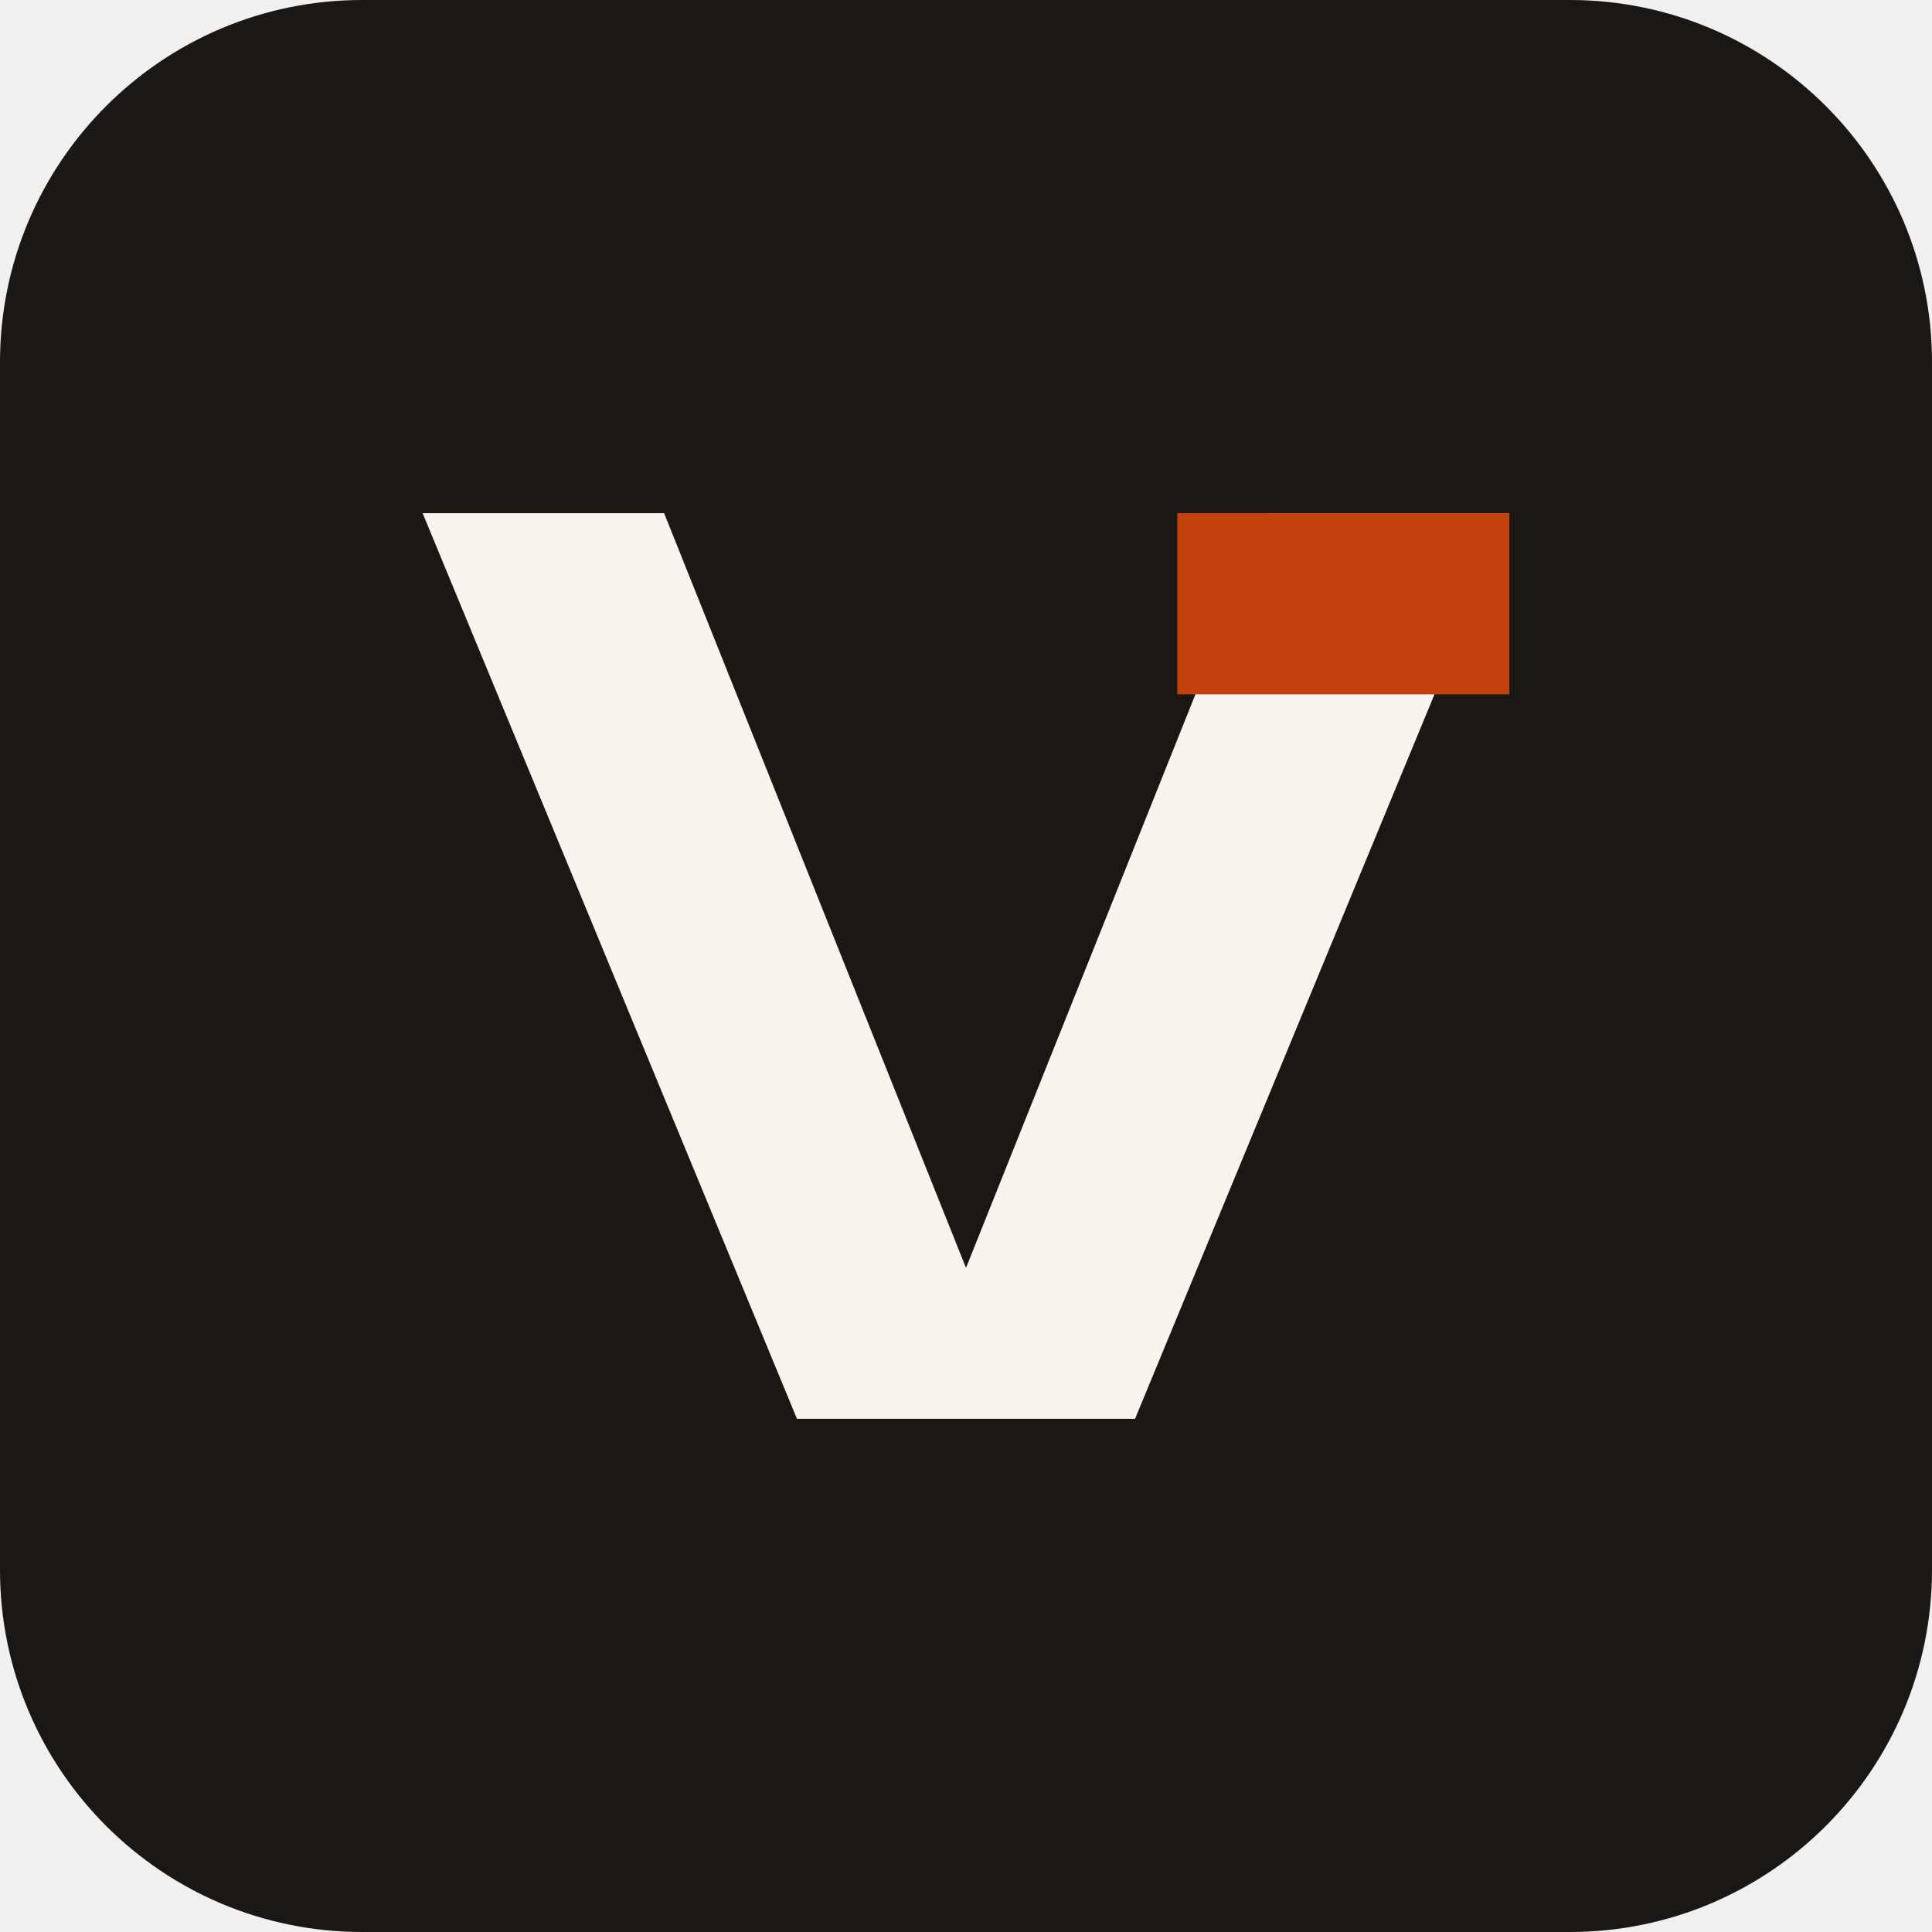
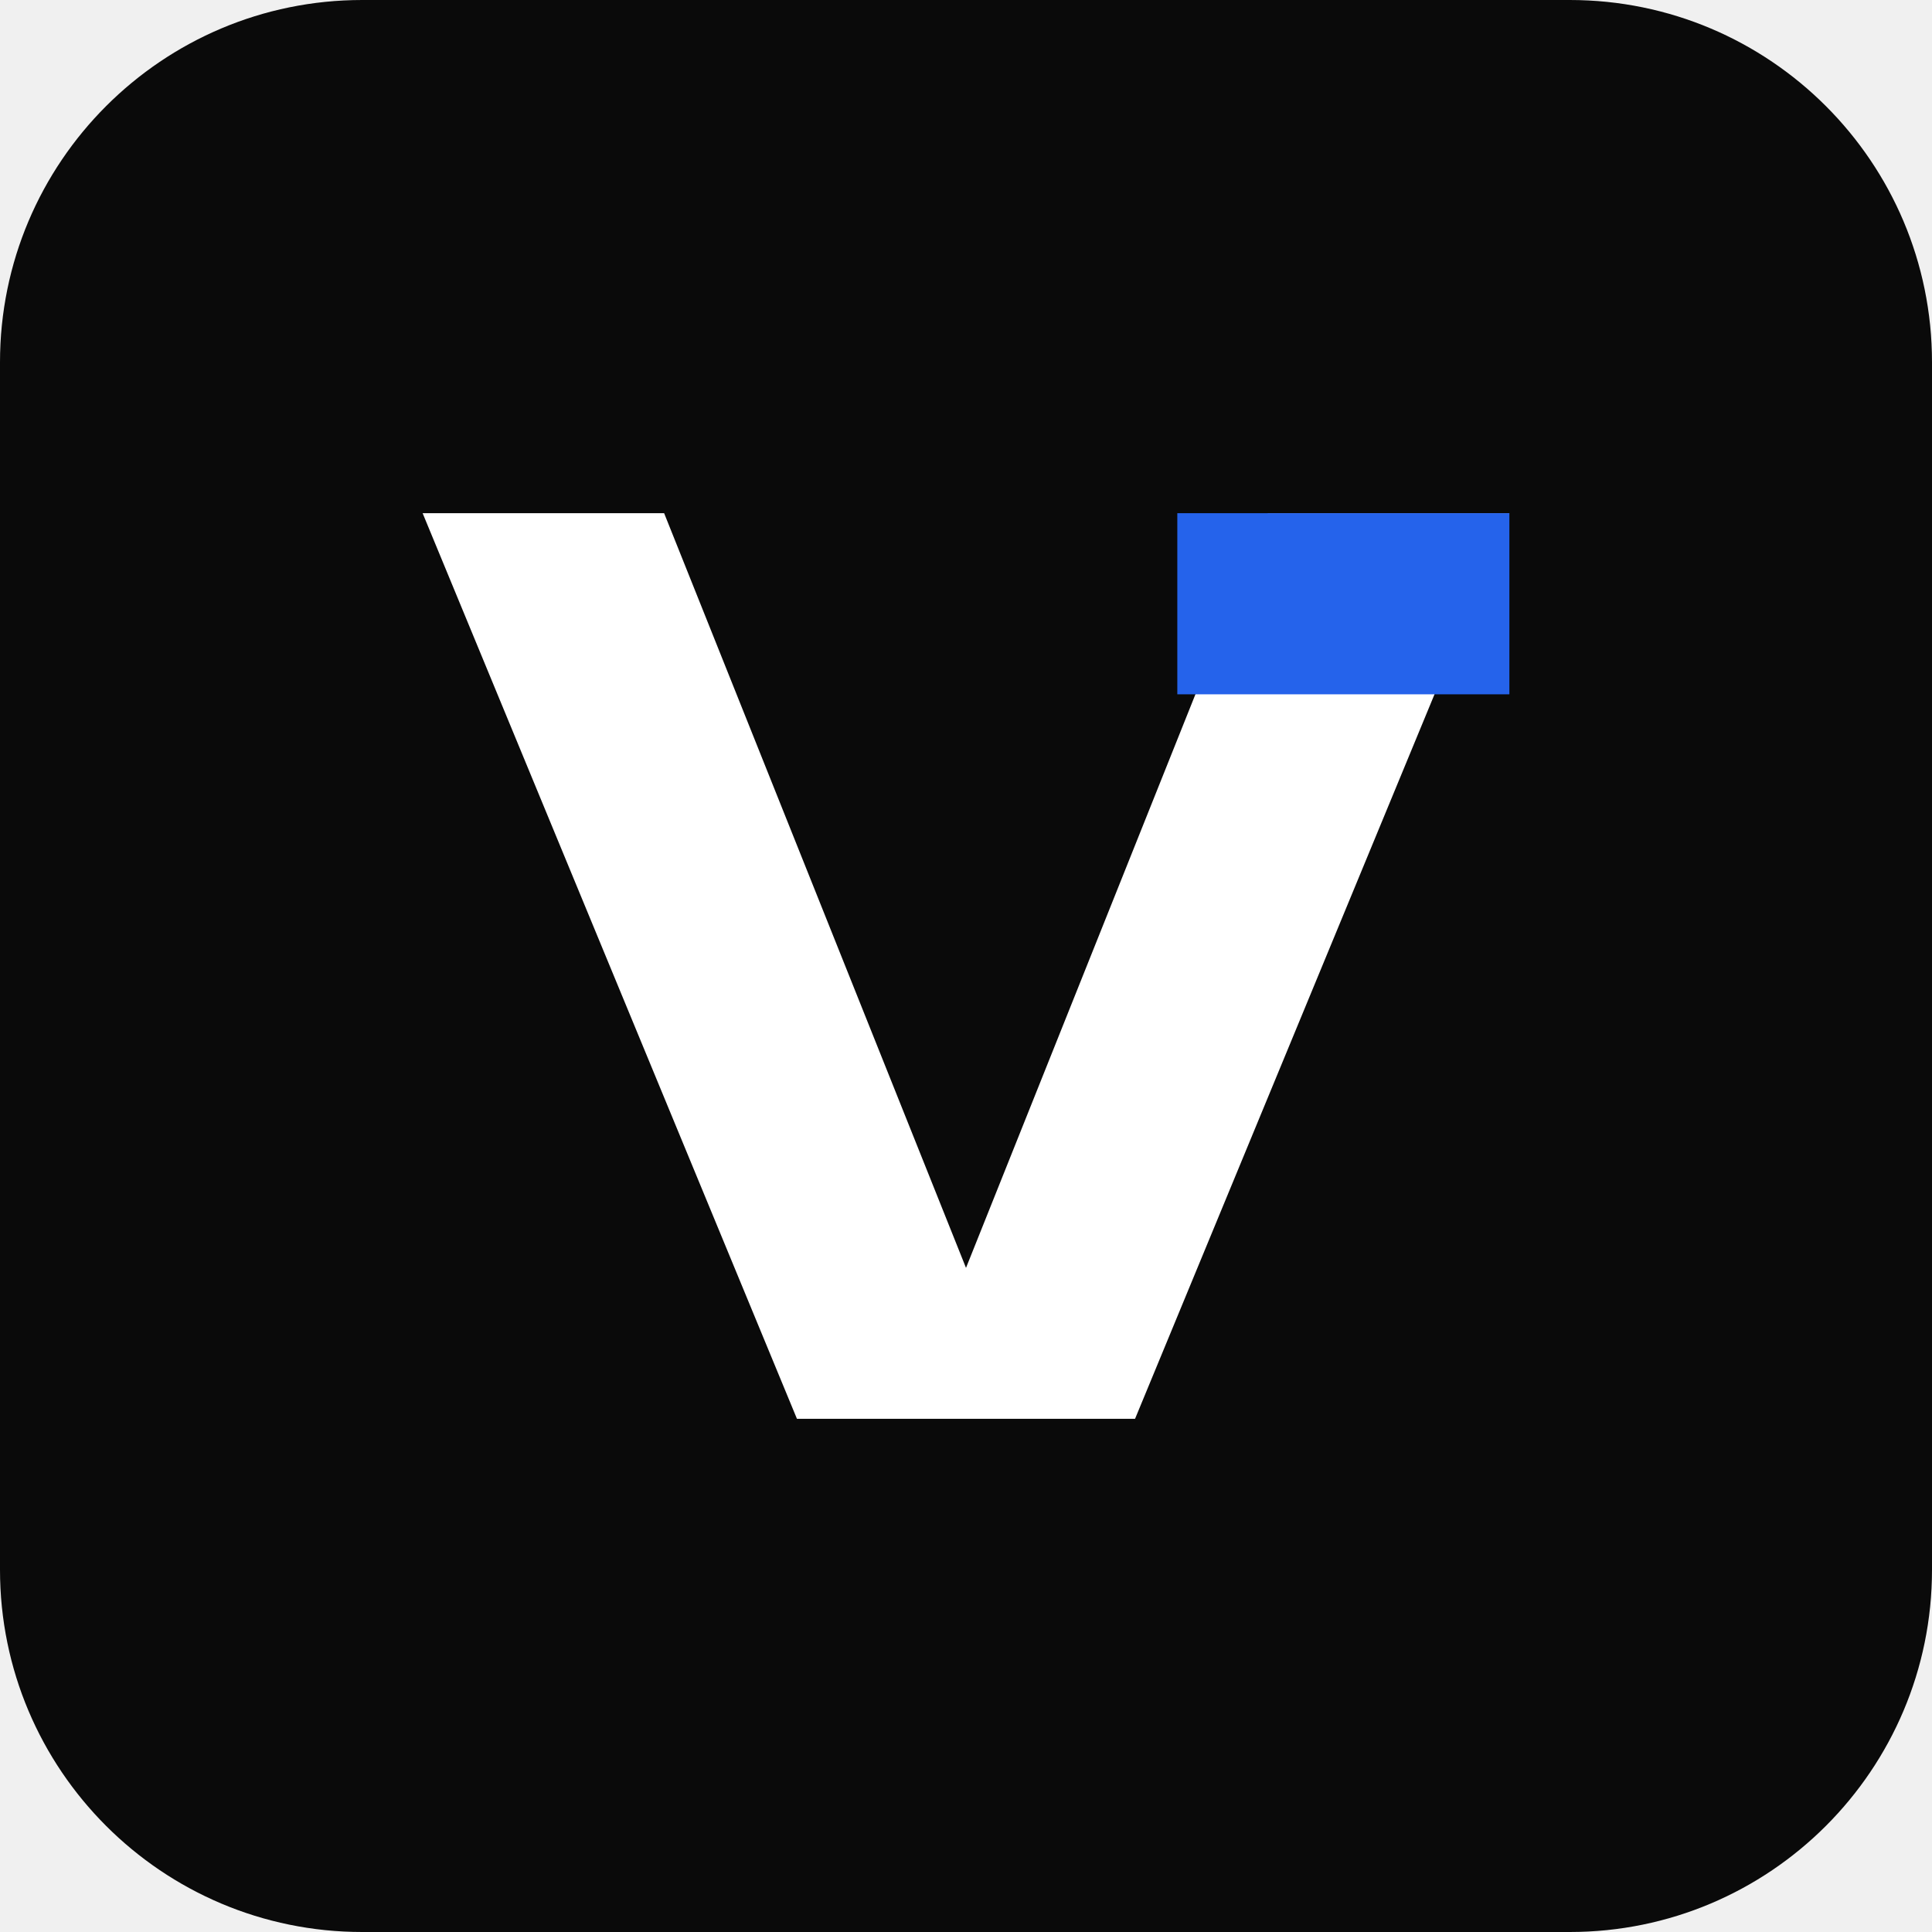
<svg xmlns="http://www.w3.org/2000/svg" viewBox="0 0 32 32">
-   <rect width="32" height="32" rx="6" fill="#1a1714" />
-   <path d="M7 8.5 L13.2 23.5 L18.8 23.5 L25 8.5 L21 8.5 L16 21 L11 8.5 Z" fill="#f7f4ee" />
-   <rect x="19.5" y="8.5" width="5.5" height="3" fill="#c2410c" />
+   <style>
+     .tile { fill: #0a0a0a; }
+     .mark { fill: #ffffff; }
+     .tick { fill: #2563eb; }
+     @media (prefers-color-scheme: dark) {
+       .tile { fill: #f2f2f2; }
+       .mark { fill: #0a0a0a; }
+     }
+   </style>
+   <rect class="tile" width="32" height="32" rx="6" />
+   <path class="mark" d="M7 8.5 L13.2 23.5 L18.8 23.5 L25 8.5 L21 8.5 L16 21 L11 8.5 Z" />
+   <rect class="tick" x="19.5" y="8.5" width="5.5" height="3" />
</svg>
